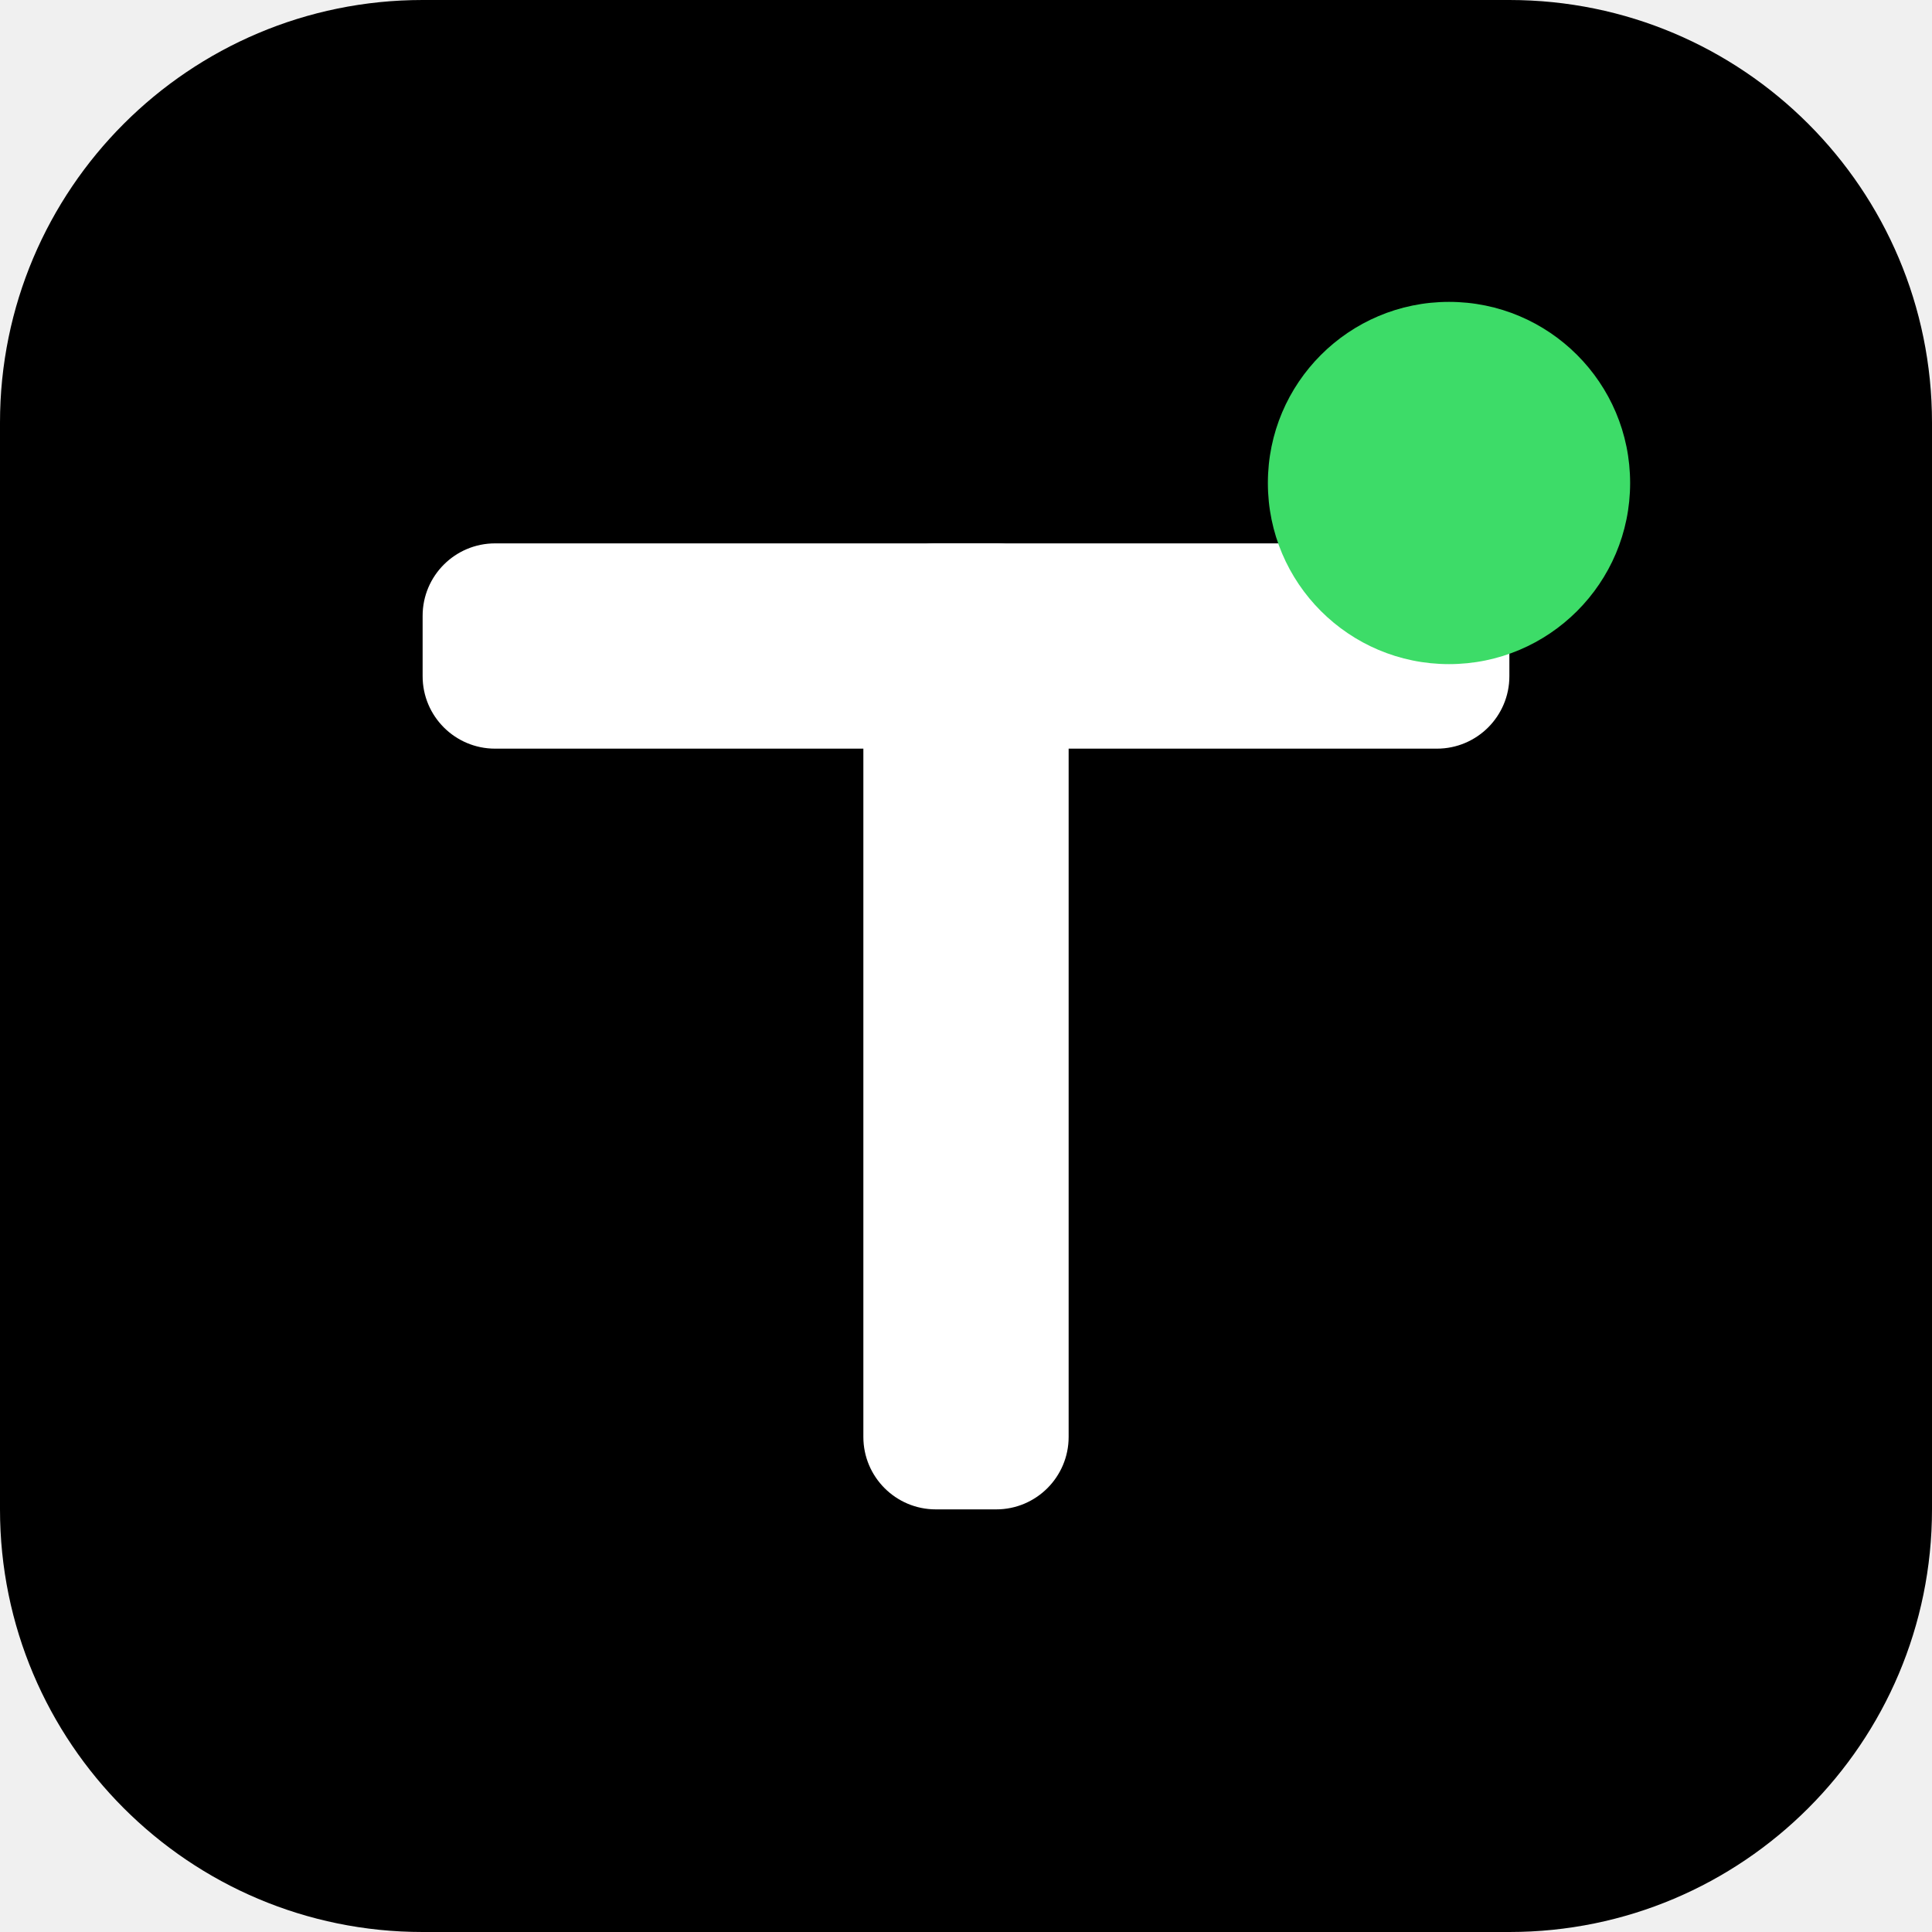
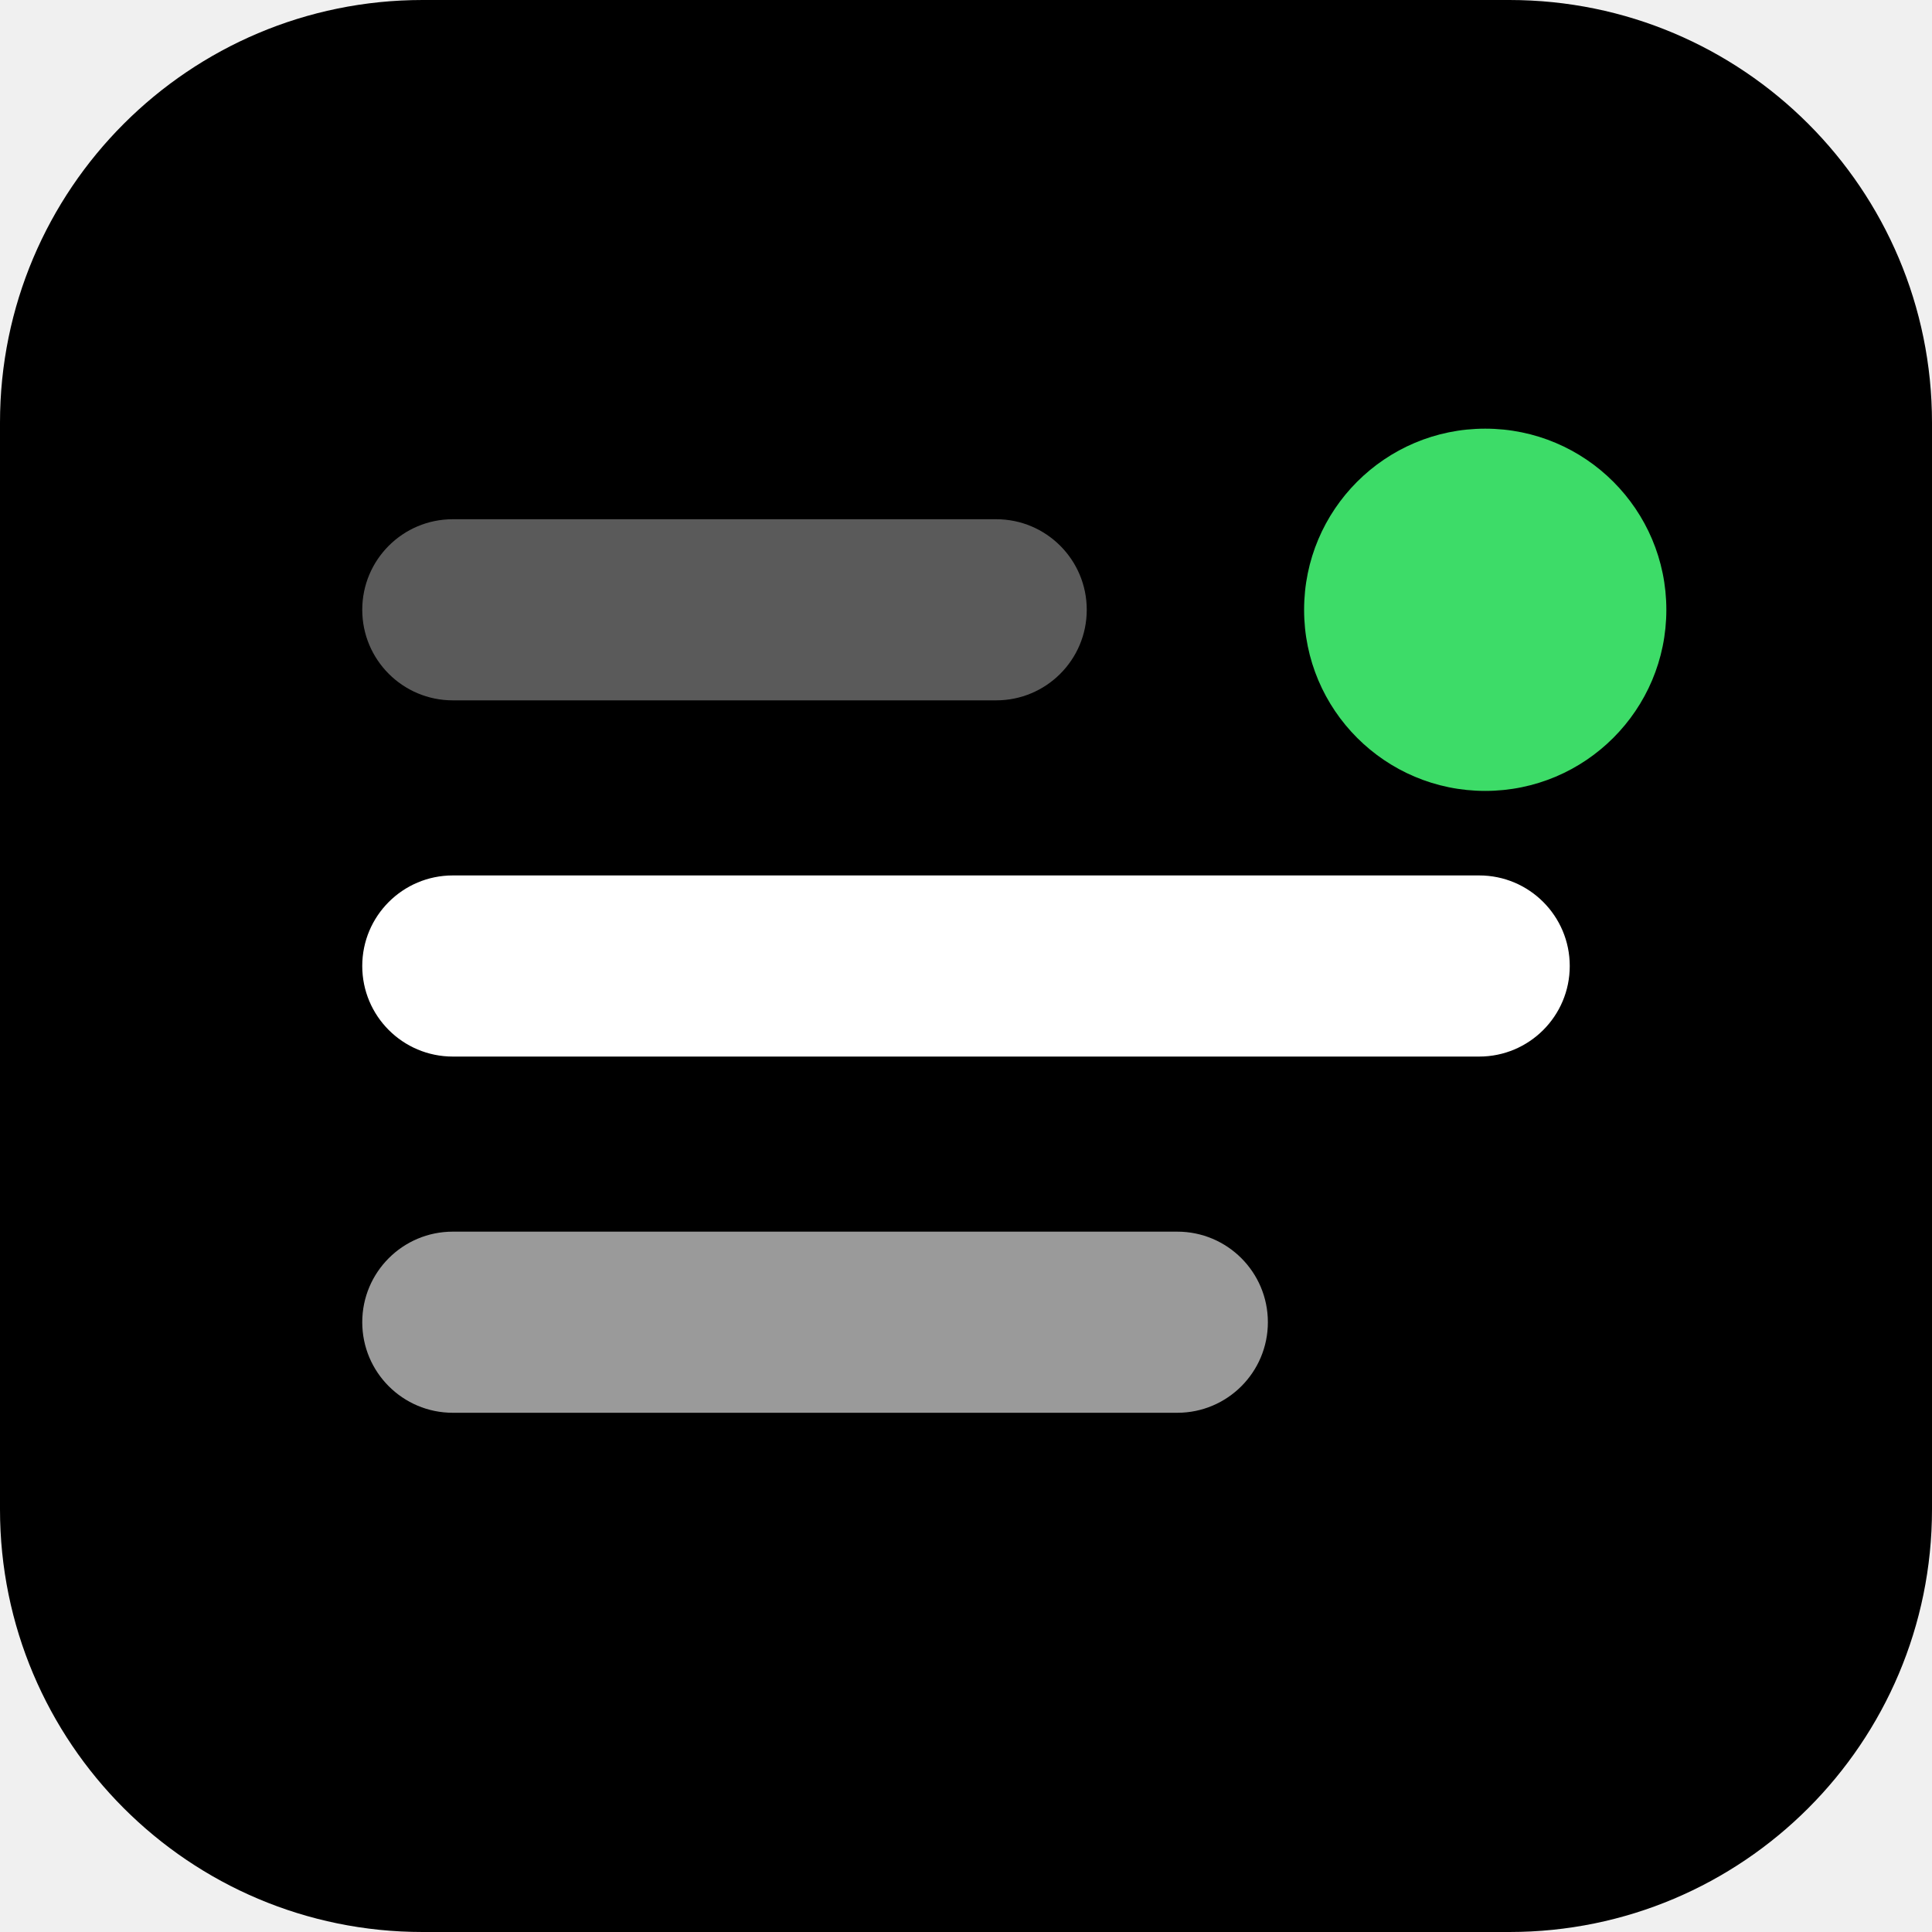
<svg xmlns="http://www.w3.org/2000/svg" viewBox="0 0 32 32">
  <rect width="32" height="32" rx="7" fill="#000" />
-   <rect x="7" y="9" width="18" height="3.4" rx="1.2" fill="#fff" />
-   <rect x="14.3" y="9" width="3.4" height="16" rx="1.2" fill="#fff" />
-   <circle cx="24" cy="8" r="3" fill="#3ddc68" />
+   <rect x="6" y="8.6" width="12" height="3" rx="1.5" fill="#5a5a5a" />
+   <rect x="6" y="14.5" width="20" height="3" rx="1.5" fill="#fff" />
+   <rect x="6" y="20.4" width="15" height="3" rx="1.5" fill="#9a9a9a" />
+   <circle cx="24.6" cy="10.1" r="3" fill="#3ddc68" />
</svg>
